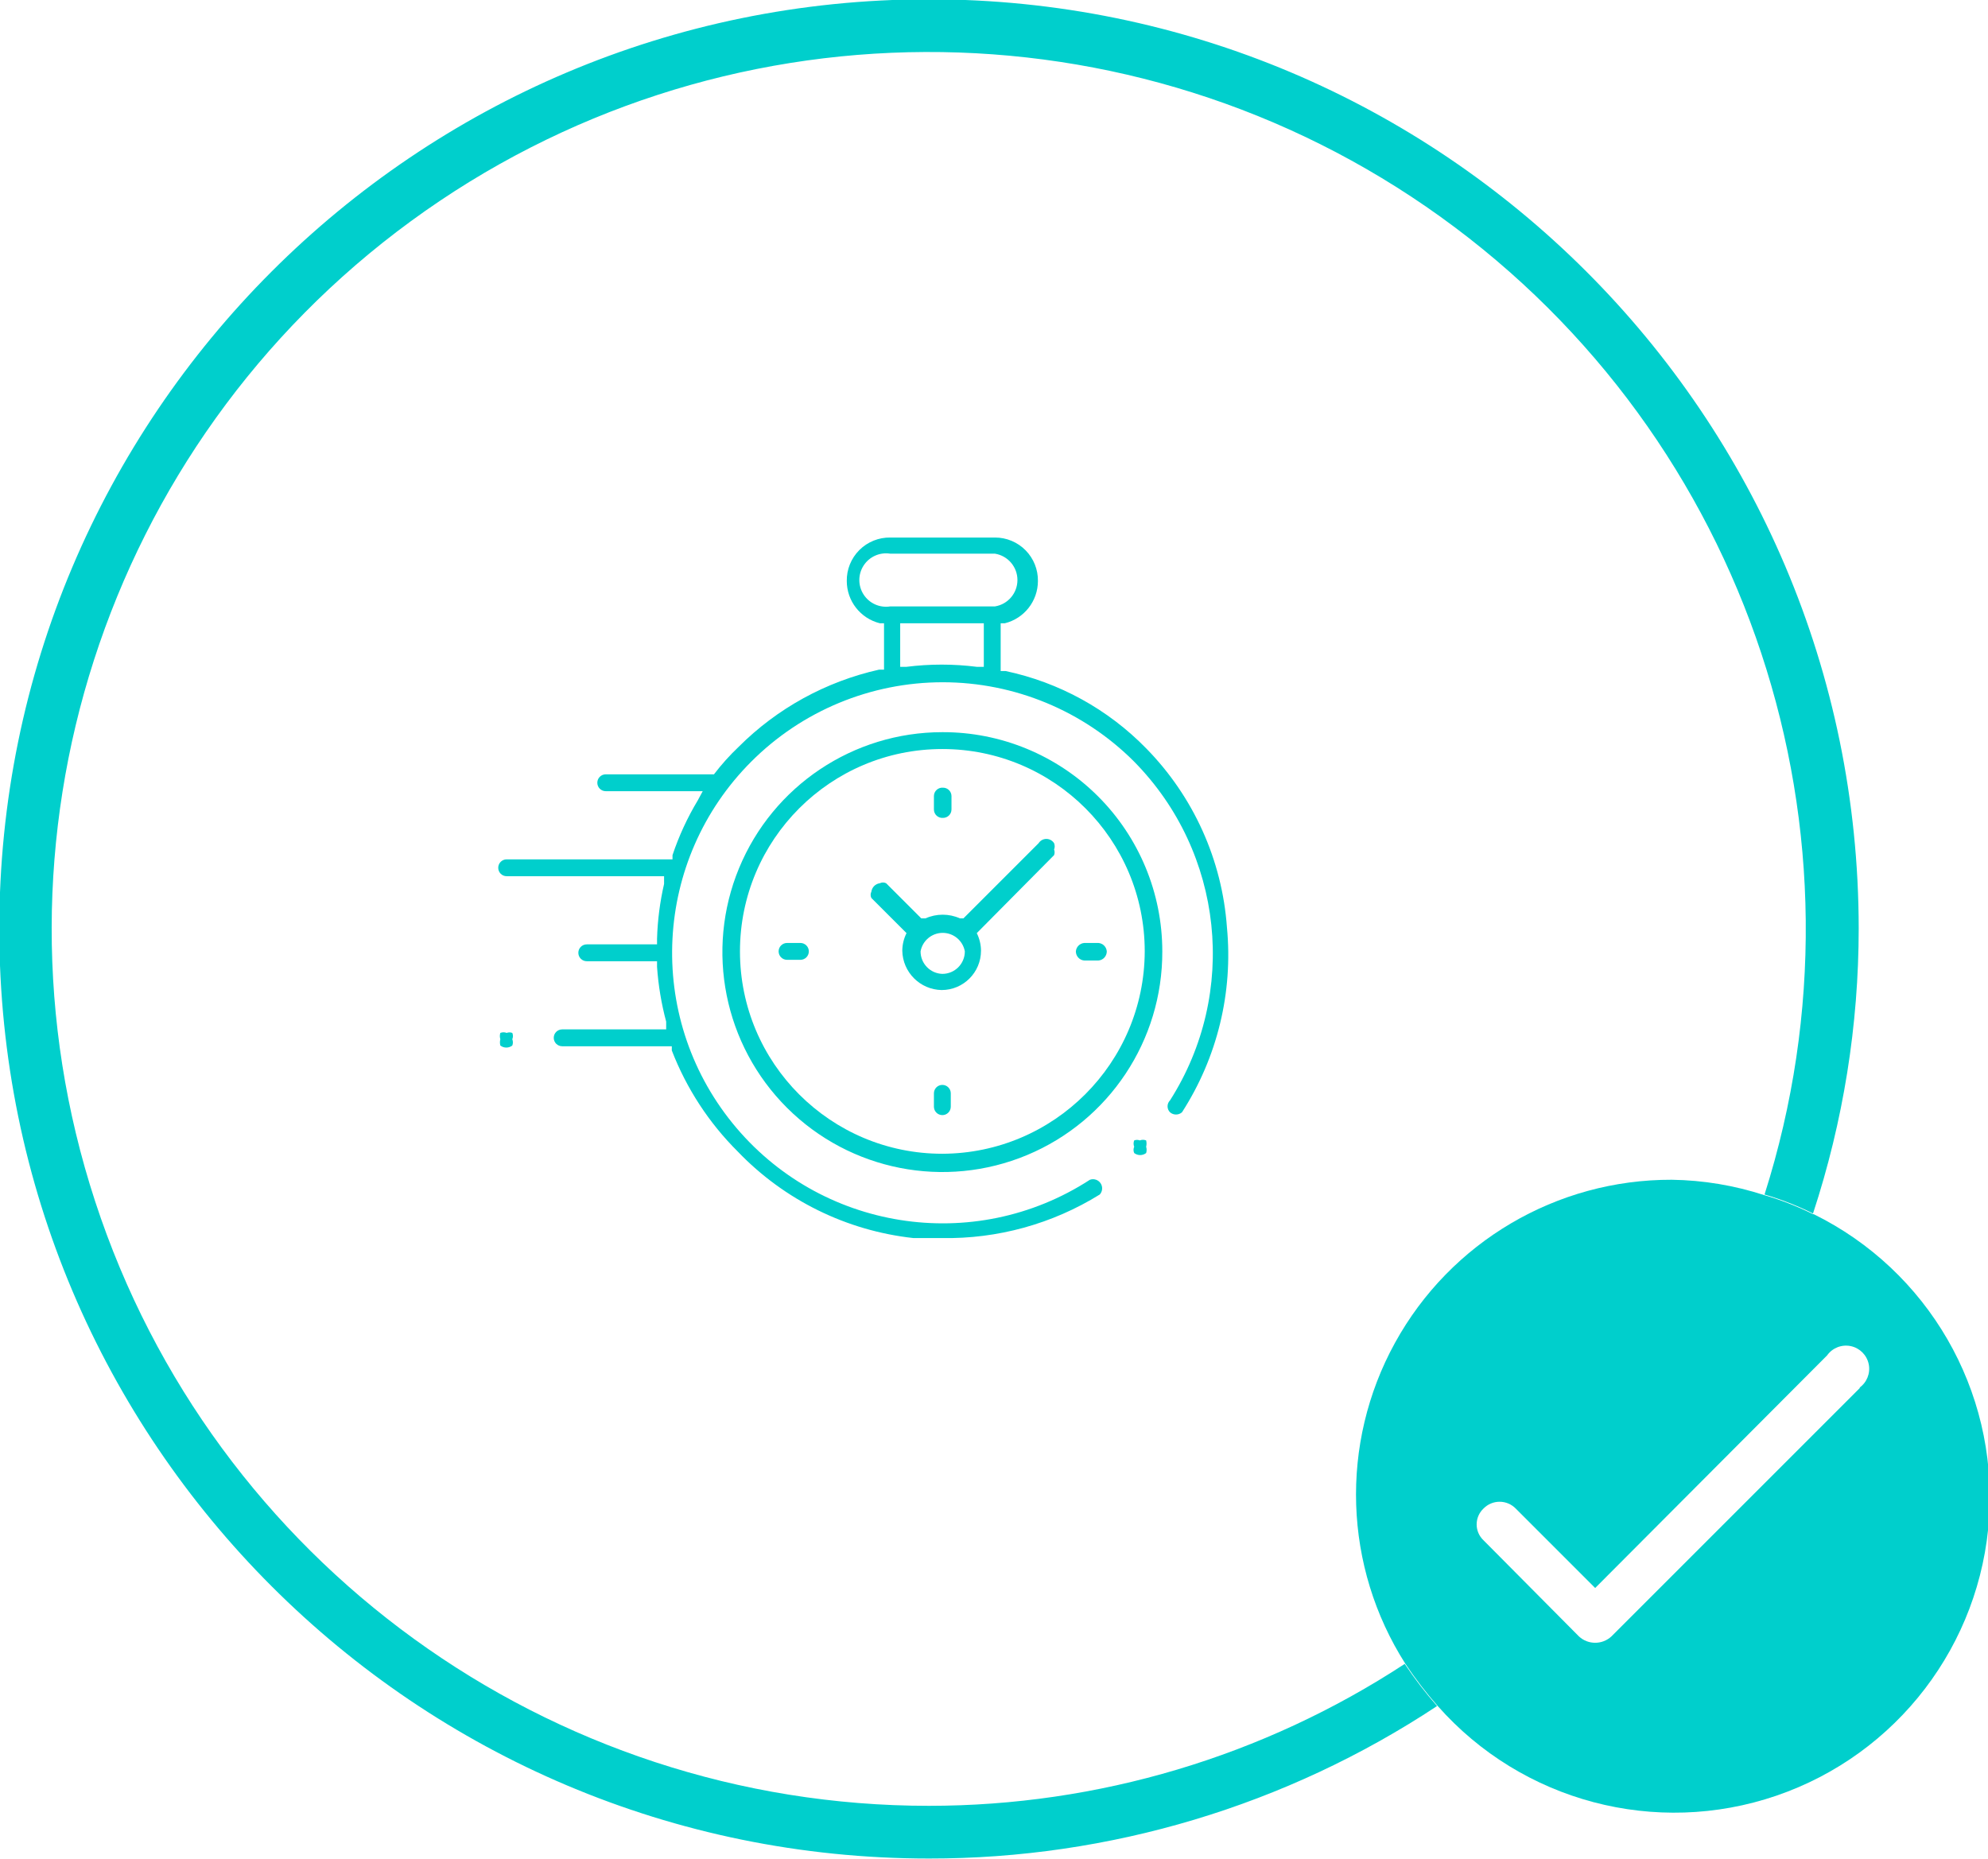
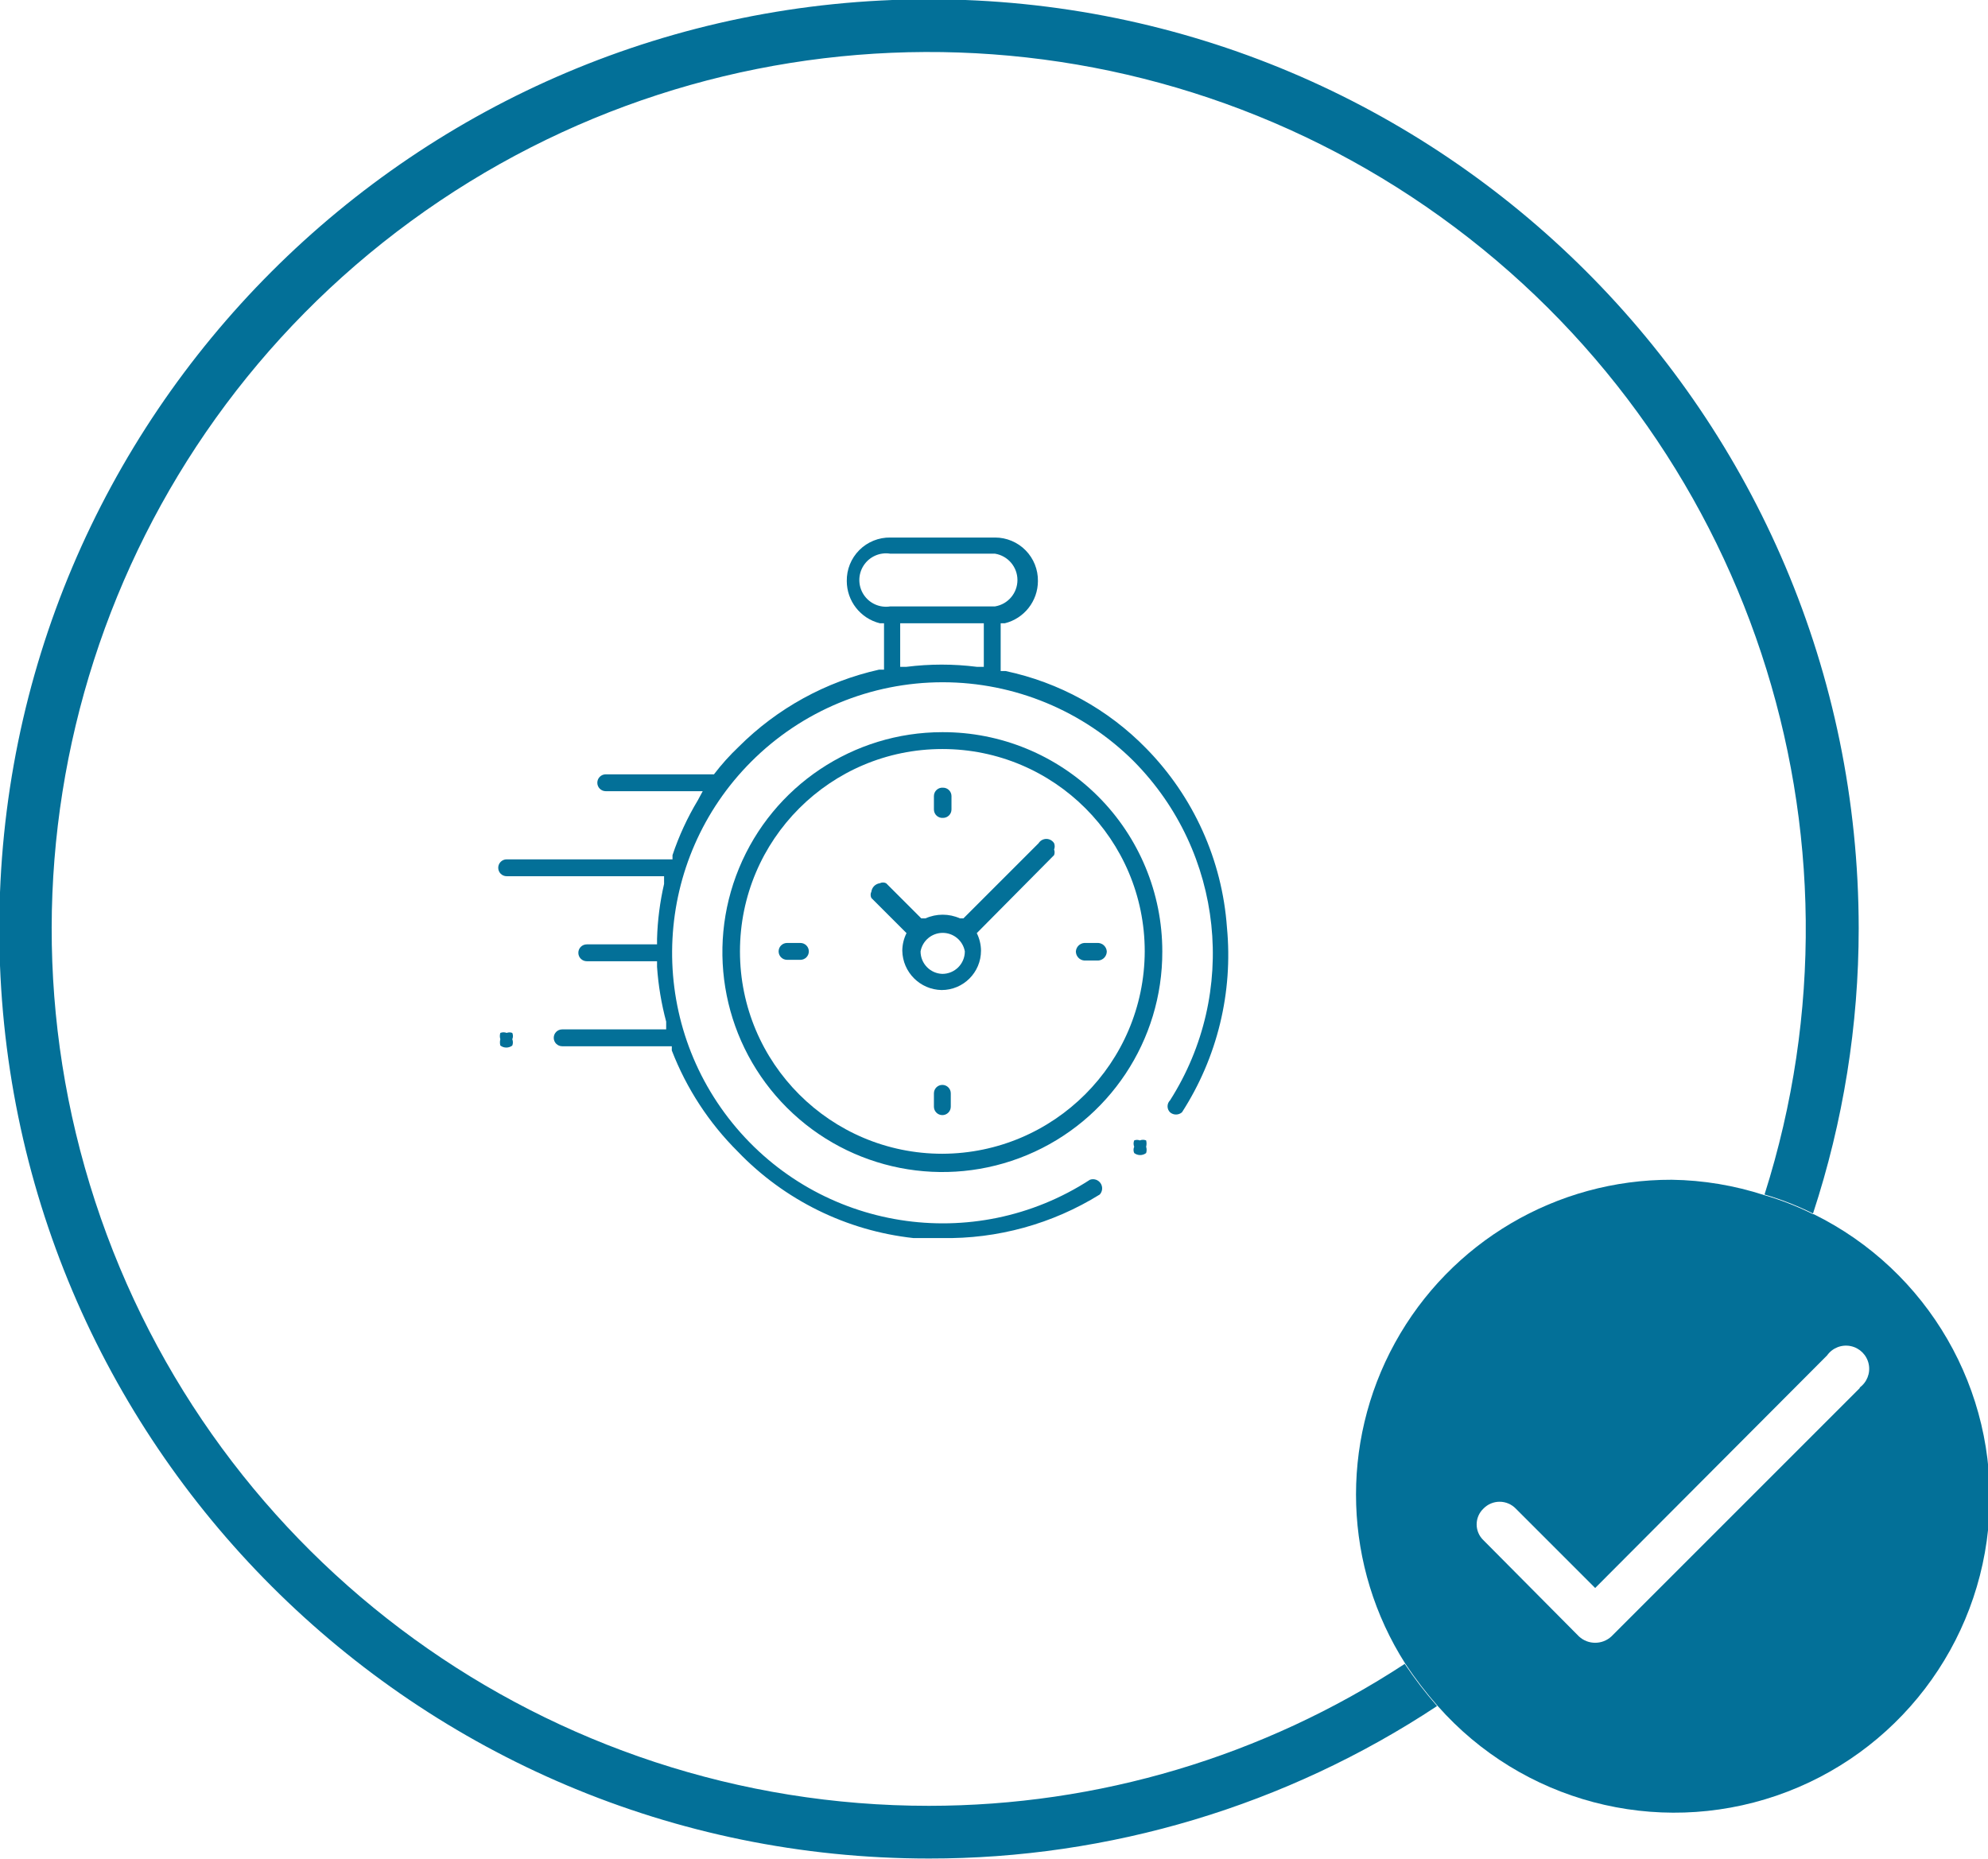
<svg xmlns="http://www.w3.org/2000/svg" id="Layer_1" data-name="Layer 1" viewBox="0 0 28.29 26.45">
  <defs>
-     <style>.cls-1{fill:none;}.cls-2{fill:#00cfcc;}</style>
+     <style>.cls-1{fill:none;}.cls-2{fill:#037098;}</style>
  </defs>
  <path class="cls-1" d="M14.53,8.26a.38.38,0,0,0-.37-.38H12.67a.38.38,0,1,0,0,.75h1.49A.38.38,0,0,0,14.53,8.26Z" />
  <path class="cls-1" d="M12.83,9.49h.09a4,4,0,0,1,1,0H14V8.87H12.83Z" />
  <path class="cls-1" d="M13.41,13.23a.31.31,0,0,0-.31.31.32.32,0,1,0,.63,0A.31.31,0,0,0,13.41,13.23Z" />
  <path class="cls-1" d="M13.41,10.66a2.88,2.88,0,1,0,2.88,2.88A2.89,2.89,0,0,0,13.41,10.66Zm-.12.67a.12.12,0,0,1,.13-.12.12.12,0,0,1,.12.12v.19a.12.12,0,0,1-.12.12.12.12,0,0,1-.13-.12Zm-1.9,2.33H11.2a.12.12,0,1,1,0-.24h.19a.12.12,0,1,1,0,.24Zm2.14,2.09a.12.12,0,1,1-.24,0v-.19a.12.12,0,1,1,.24,0ZM15,12.17l-1.07,1.07,0,0a.57.57,0,0,1,.06.25.56.56,0,0,1-.56.56.57.57,0,0,1-.56-.56.57.57,0,0,1,.06-.25l0,0-.5-.5a.1.1,0,0,1,0-.09.14.14,0,0,1,.12-.12.1.1,0,0,1,.09,0l.5.5.06,0a.6.6,0,0,1,.49,0l.05,0L14.78,12A.13.13,0,0,1,15,12a.12.12,0,0,1,0,.09A.11.11,0,0,1,15,12.17Zm.79,1.37a.13.13,0,0,1-.12.13h-.2a.13.13,0,0,1-.12-.13.13.13,0,0,1,.12-.12h.2A.13.13,0,0,1,15.75,13.54Z" />
  <path class="cls-1" d="M13.22.75A12.48,12.48,0,1,0,20,23.68a4.48,4.48,0,0,1,3.8-6.89,4.45,4.45,0,0,1,1.32.22A12.47,12.47,0,0,0,13.22.75ZM7.29,14.91a.14.14,0,0,1-.17,0,.18.18,0,0,1,0-.09.15.15,0,0,1,0-.09.12.12,0,0,1,.09,0,.11.11,0,0,1,.08,0,.11.11,0,0,1,0,.09A.12.12,0,0,1,7.29,14.91Zm9,1.53a.14.14,0,0,1-.17,0,.11.11,0,0,1,0-.09.12.12,0,0,1,0-.09.11.11,0,0,1,.08,0,.12.12,0,0,1,.09,0,.18.18,0,0,1,0,.09A.15.15,0,0,1,16.31,16.44Zm-2.9.23a3.13,3.13,0,1,1,3.13-3.13A3.13,3.13,0,0,1,13.41,16.67Zm3.44-.9a.13.13,0,0,1-.17,0,.12.12,0,0,1,0-.17,3.89,3.89,0,0,0-.51-4.82,3.85,3.85,0,1,0-.63,5.95.13.13,0,0,1,.14.21,4.13,4.13,0,0,1-2.24.66l-.4,0a4.08,4.08,0,0,1-2.49-1.18A4.13,4.13,0,0,1,9.58,15l0-.06H8a.12.12,0,0,1,0-.24H9.48l0-.11a4.1,4.1,0,0,1-.13-.78v-.08h-1a.12.12,0,1,1,0-.24h1v-.08a4,4,0,0,1,.1-.78l0-.11H7.21a.12.12,0,1,1,0-.24H9.52l0-.06a3.93,3.93,0,0,1,.36-.78l.07-.13H8.62a.12.12,0,1,1,0-.24h1.53l0,0a3.25,3.25,0,0,1,.35-.39,4.09,4.09,0,0,1,2-1.1l.07,0V8.87h-.06a.62.62,0,0,1-.47-.6.61.61,0,0,1,.62-.62h1.49a.61.61,0,0,1,.61.62.62.62,0,0,1-.47.6h-.06v.66l.07,0a3.93,3.93,0,0,1,2,1.1,4.05,4.05,0,0,1,1.18,2.49A4.13,4.13,0,0,1,16.85,15.77Z" />
  <path class="cls-2" d="M16.31,10.65a3.93,3.93,0,0,0-2-1.1l-.07,0V8.87h.06a.62.62,0,0,0,.47-.6.61.61,0,0,0-.61-.62H12.67a.61.61,0,0,0-.62.62.62.62,0,0,0,.47.6h.06v.66l-.07,0a4.09,4.09,0,0,0-2,1.1,3.25,3.25,0,0,0-.35.39l0,0H8.62a.12.12,0,1,0,0,.24H10l-.07.13a3.93,3.93,0,0,0-.36.78l0,.06H7.21a.12.12,0,1,0,0,.24H9.45l0,.11a4,4,0,0,0-.1.78v.08h-1a.12.12,0,1,0,0,.24h1v.08a4.1,4.1,0,0,0,.13.78l0,.11H8a.12.12,0,0,0,0,.24H9.56l0,.06a4.13,4.13,0,0,0,.94,1.44A4.08,4.08,0,0,0,13,17.62l.4,0A4.13,4.13,0,0,0,15.65,17a.13.13,0,0,0-.14-.21,3.85,3.85,0,0,1-4.82-5.95,3.85,3.85,0,0,1,5.45,0,3.89,3.89,0,0,1,.51,4.82.12.12,0,0,0,0,.17.13.13,0,0,0,.17,0,4.13,4.13,0,0,0,.64-2.63A4.05,4.05,0,0,0,16.31,10.65ZM14,9.49h-.1a4,4,0,0,0-1,0h-.09V8.87H14Zm-1.33-.86a.38.38,0,1,1,0-.75h1.49a.38.38,0,0,1,0,.75Z" />
  <path class="cls-2" d="M16.22,16.23a.11.11,0,0,0-.08,0,.12.12,0,0,0,0,.09.11.11,0,0,0,0,.09.14.14,0,0,0,.17,0,.15.15,0,0,0,0-.09.18.18,0,0,0,0-.09A.12.12,0,0,0,16.22,16.23Z" />
  <path class="cls-2" d="M13.41,10.42a3.13,3.13,0,1,0,3.13,3.12A3.12,3.12,0,0,0,13.41,10.42Zm0,6a2.88,2.88,0,1,1,2.88-2.88A2.89,2.89,0,0,1,13.41,16.42Z" />
  <path class="cls-2" d="M14.78,12l-1.07,1.07-.05,0a.6.6,0,0,0-.49,0l-.06,0-.5-.5a.1.1,0,0,0-.09,0,.14.14,0,0,0-.12.12.1.1,0,0,0,0,.09l.5.5,0,0a.57.57,0,0,0-.06.25.57.57,0,0,0,.56.56.56.56,0,0,0,.56-.56.57.57,0,0,0-.06-.25l0,0L15,12.17a.11.11,0,0,0,0-.08A.12.12,0,0,0,15,12,.13.13,0,0,0,14.78,12Zm-1.37,1.86a.32.32,0,0,1-.31-.32.32.32,0,0,1,.63,0A.32.32,0,0,1,13.41,13.86Z" />
  <path class="cls-2" d="M15.31,13.54a.13.13,0,0,0,.12.13h.2a.13.13,0,0,0,.12-.13.13.13,0,0,0-.12-.12h-.2A.13.13,0,0,0,15.31,13.54Z" />
  <path class="cls-2" d="M11.39,13.42H11.2a.12.12,0,1,0,0,.24h.19a.12.12,0,1,0,0-.24Z" />
  <path class="cls-2" d="M13.42,11.64a.12.12,0,0,0,.12-.12v-.19a.12.12,0,0,0-.12-.12.12.12,0,0,0-.13.12v.19A.12.12,0,0,0,13.42,11.64Z" />
  <path class="cls-2" d="M13.41,15.44a.12.12,0,0,0-.12.12v.19a.12.12,0,1,0,.24,0v-.19A.12.12,0,0,0,13.41,15.44Z" />
  <path class="cls-2" d="M7.21,14.7a.12.12,0,0,0-.09,0,.15.15,0,0,0,0,.09.18.18,0,0,0,0,.09.14.14,0,0,0,.17,0,.12.12,0,0,0,0-.09.11.11,0,0,0,0-.09A.11.11,0,0,0,7.21,14.7Z" />
  <path class="cls-2" d="M13.22,25.7A12.48,12.48,0,1,1,25.11,17a4.12,4.12,0,0,1,.69.27,13,13,0,0,0,.65-4.06A13.23,13.23,0,1,0,13.22,26.45a13.09,13.09,0,0,0,7.23-2.17,5.59,5.59,0,0,1-.46-.6A12.36,12.36,0,0,1,13.22,25.7Z" />
  <path class="cls-2" d="M25.8,17.28a4.12,4.12,0,0,0-.69-.27,4.45,4.45,0,0,0-1.32-.22A4.48,4.48,0,0,0,20,23.68a5.59,5.59,0,0,0,.46.6,4.49,4.49,0,1,0,5.35-7Zm.67,2.47-3.54,3.54a.34.34,0,0,1-.46,0l-1.36-1.37a.31.31,0,0,1,0-.45.32.32,0,0,1,.46,0L22.7,22.6,26,19.29a.33.33,0,1,1,.46.46Z" />
</svg>
